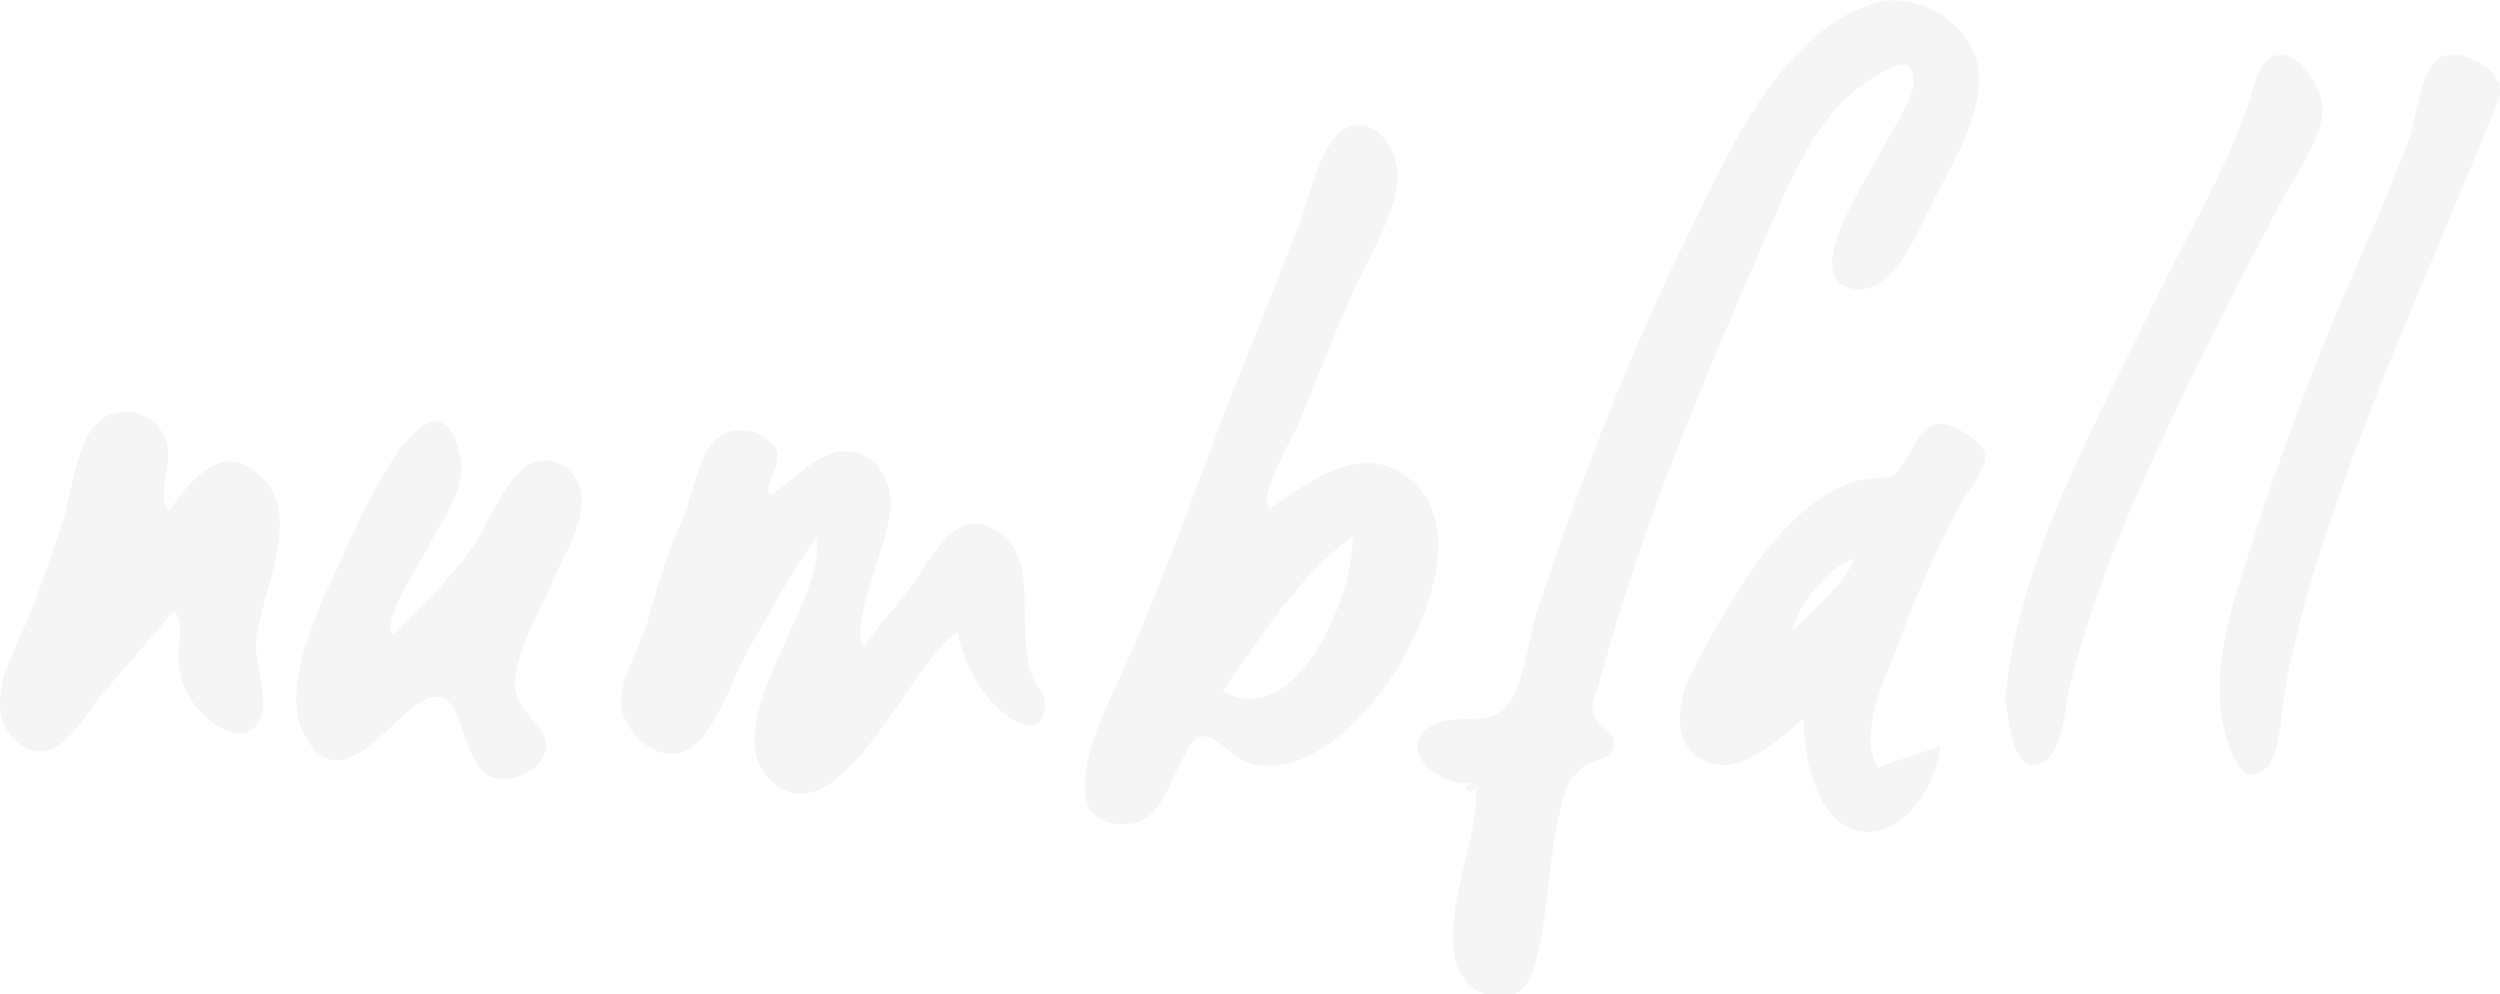
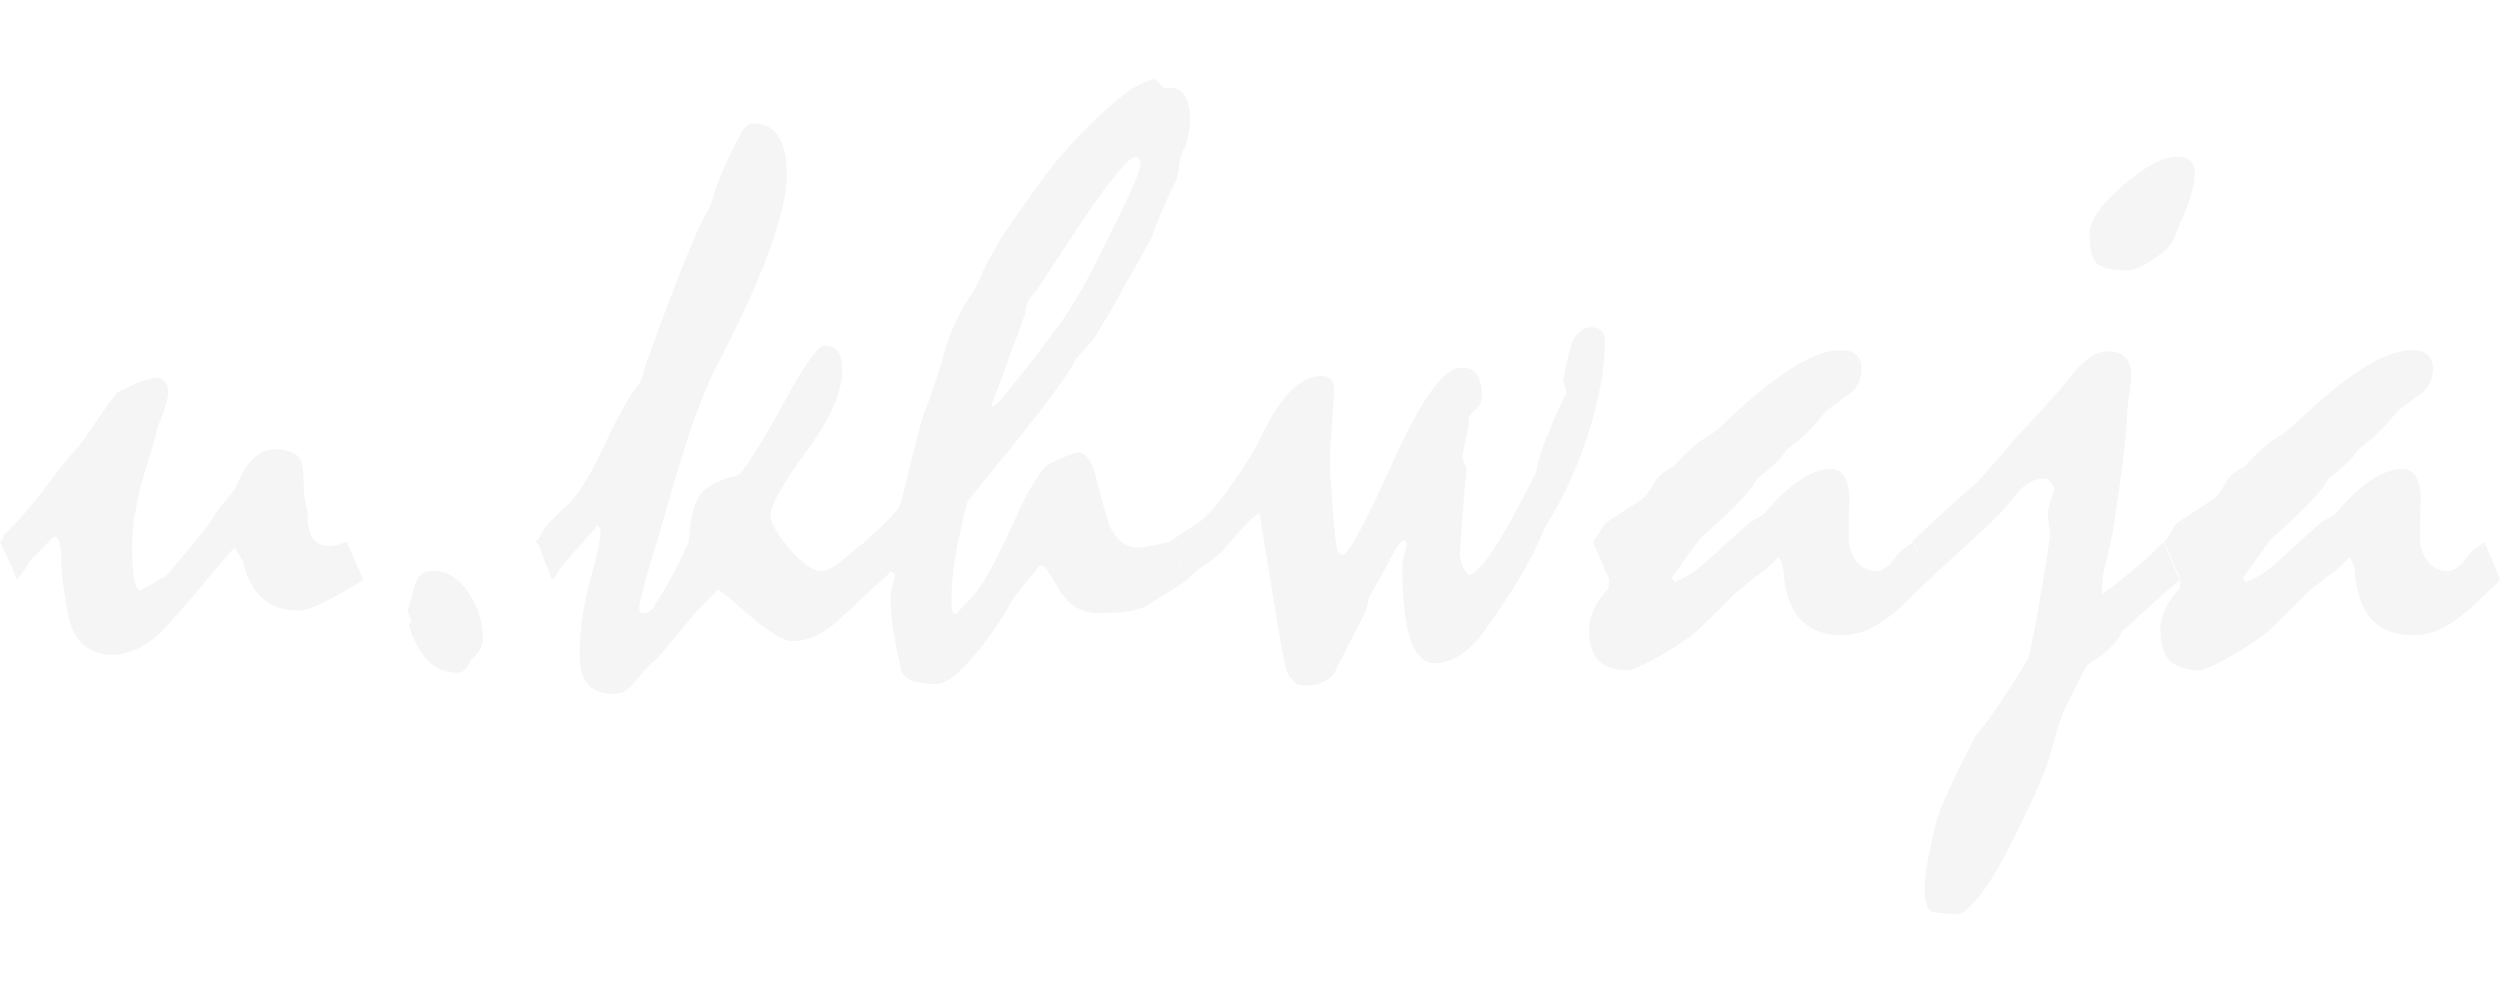
- <svg xmlns="http://www.w3.org/2000/svg" viewBox="0 0 200 79.5">
+ <svg xmlns="http://www.w3.org/2000/svg" width="100%" height="100%" viewBox="0 0 200 80" version="1.1">
  <defs>
-     <style>.cls-2 { fill:#f5f5f5; }</style>
+     <style>.cls-2 { fill: #f5f5f5; }</style>
  </defs>
-   <path class="cls-2" d="m160.4 55.9c1.2-11.4 7.1-21.7 12-31.8 2.5-5.2 5.6-10.3 7.5-15.8 0.5-1.4 0.7-3.7 2.4-3.9s3.5 2.7 3.5 4.2c0.1 2.3-2.1 5.3-3.2 7.3-1.3 2.6-2.7 5.1-4 7.7-2.7 5.3-5.3 10.7-7.7 16.1-2.1 4.9-4 9.9-5.3 15.1-0.4 1.5-0.5 5.4-2.2 6.2-2.4 1.3-2.7-3.5-3-5.1 0.7-6 0.3 1.4 0 0zm-146.5-7c-1.9 2.2-3.8 4.4-5.7 6.6-1.6 1.9-3.5 5.8-6.2 4.3-2.9-1.7-2.1-5.1-1-7.5 1.6-3.4 2.8-6.9 4-10.5 0.7-2.3 1-5.5 2.3-7.4 1.4-2 4.2-2 5.7 0.2 1.3 2-0.7 4.7 0.5 6.3 1.9-2.8 4.8-6.1 7.9-2.2 2.5 3.1-0.5 8.9-0.9 12.4-0.2 1.9 1 4.6 0.4 6.2-0.9 2.3-3.1 1.3-4.4 0.1s-2.1-2.7-2.2-4.4c-0.2-1.2 0.6-3.2-0.4-4.1zm17.5 1.9c2.1-2 4.1-4 5.9-6.3 1.5-1.9 2.7-5.4 4.5-7 1.8-1.5 4.3-0.3 4.7 1.9 0.4 2.4-1.7 5.5-2.5 7.6-1 2.2-2.6 4.9-2.8 7.5-0.2 2.5 2.6 3.3 2.5 5.3-0.2 2-3.2 3.1-4.7 2.2-1.9-1.1-1.9-5.7-3.7-6.2-2.9-0.9-7.5 9.1-10.9 3.1-2.4-4.2 2-12 3.6-15.7 0.9-2 6.8-15 8.8-6.8 0.7 2.7-1.8 5.7-2.9 8-0.8 1.4-3.3 5.3-2.5 6.4zm118.8 10.6c1.7-0.6 3.3-1.1 5-1.7-0.2 3-2.9 7.4-6.4 6.8-3.6-0.7-4.5-6.1-4.5-9-1.8 1.4-4.7 4.3-7.3 3.6-3.4-0.9-2.9-4.9-1.7-7.2 2.8-5.4 7.7-14.6 14.1-15.6 2.1-0.3 1.8 0.4 3.1-1.6 0.8-1.1 1-2.6 2.6-2.8 1-0.1 3.4 1.3 3.7 2.3 0.3 1.1-1.5 3.3-2 4.2-1.9 3.6-3.5 7.2-4.9 11-1 2.7-3.3 7.1-1.7 10zm-1.8-16.7c-2.1 0.5-4.6 3.8-5.1 5.9 1.8-1.9 4-3.6 5.1-5.9zm-86.7-5.1c1.6-1.1 3.8-3.5 5.8-3.5 2.3-0.1 3.7 2 3.8 4.1 0.1 2.4-3.5 10-2.2 11.5 1.2-1.6 2.5-3.1 3.7-4.7 1.9-2.5 4-7.4 7.7-3.9 1.7 1.6 1.4 4.4 1.5 6.6 0.1 1.4 0 2.9 0.5 4.2 0.3 1 1.2 1.5 1.1 2.6-0.3 2.7-2.6 1.3-3.8 0.1-1.7-1.6-2.7-3.8-3.2-6-3.6 2-9.1 16.2-14.5 12.2-5.6-4.1 4.2-14.7 3.2-19.8-2.1 2.9-3.7 6-5.5 9.1-1.2 2.2-2.5 6.3-4.5 7.7-2.1 1.5-4.8-0.5-5.5-2.8-0.6-2.2 1.4-5.1 2-7.3 0.8-2.7 1.5-5.4 2.7-7.9 0.9-1.9 1.3-5.6 3-6.8 1.2-1 3.7-0.7 4.6 1 0.5 1.3-1.2 3-0.4 3.6zm39.9 1.1c3.5-2.5 7.9-5.7 11.7-1.9 3.6 3.7 0.9 10.5-1.3 14.3s-7.5 9.7-12.4 7.8c-0.9-0.3-2.3-1.9-3.2-2-1-0.1-1.5 1.3-2.1 2.4-0.9 1.7-1.6 4.4-3.9 4.6-7 0.6-1.9-9.4-0.8-11.7 2.7-5.9 4.9-12 7.2-18.1s4.8-12.2 7.2-18.3c0.8-2 1.7-7.1 4.1-7.7s3.9 2.4 3.7 4.4c-0.3 3.1-2.7 6.8-3.9 9.6-1.4 3.3-2.7 6.6-4.1 10-0.6 1.2-3.2 5.7-2.2 6.6zm6.6 2.2c-4.4 3.3-7.3 8-10.4 12.4 6 3.3 10.6-7.9 10.4-12.4zm9.9 19.7c-2.9 0.6-6.9-2.9-3.3-4.7 1.6-0.8 4.1 0.2 5.5-1.2 1.6-1.4 2-5.7 2.6-7.6 3.3-10 7.2-20.2 11.8-29.6 3.2-6.5 7.5-16.8 15.1-19.2 3.1-1 6.8 0.9 8.1 3.9 1.6 3.6-1.7 8.8-3.3 12-1.1 2.1-3.4 8.3-7 6.7-3.2-1.4 2-9 2.9-10.8 0.6-1.3 2.7-4.3 2.6-5.7-0.2-2.1-1.7-1.1-3.2-0.2-4.1 2.4-6.2 7.1-8 11.3-4.2 9.7-8.5 19.5-11.7 29.5-0.8 2.4-1.5 4.9-2.2 7.4-0.1 0.5-0.7 1.8-0.6 2.5 0.2 1 1.5 1.4 1.7 2.3 0.3 1.6-1.4 1.4-2.5 2.2-1.2 1-1.5 2-1.8 3.5-1 4.1-0.9 8.6-2.1 12.6-1.1 3.9-6 2.4-6.4-1.3-0.5-4.6 2-9 1.8-13.6-1.9 0.4 0.1 1.3 0 0zm81.9-55c-4.1 10.5-8.9 20.7-12.6 31.3-1.9 5.3-3.6 10.7-4.6 16.3-0.3 1.6-0.3 4.8-1.4 6.1-2 2.2-3.1-1.4-3.5-3.1-1.2-5.3 1.1-11 2.7-16.1 1.7-5.3 3.7-10.5 5.7-15.6 2.1-5.1 4.5-10.2 6.4-15.3 0.6-1.6 0.9-5.6 2.5-6.6 1.6-0.9 5.2 1 4.8 3-0.9 2.4 0.1-0.2 0 0z" />
+   <g class="cls-2">
+     <path d="M154.292,46.417C153.781,46.884 153.27,47.373 152.759,47.884C152.27,48.373 151.748,48.84 151.192,49.285C150.525,49.796 149.881,50.185 149.258,50.451C148.636,50.696 148.014,50.818 147.391,50.818C145.947,50.818 144.835,50.407 144.057,49.585C143.279,48.762 142.824,47.518 142.69,45.851C142.69,45.651 142.657,45.451 142.59,45.251C142.546,45.028 142.435,44.806 142.257,44.584L141.89,44.95C141.757,45.062 141.601,45.217 141.424,45.417C141.135,45.639 140.768,45.917 140.323,46.251C139.901,46.584 139.401,46.984 138.823,47.451C138.045,48.251 137.39,48.907 136.856,49.418C136.323,49.929 135.945,50.296 135.723,50.518C135.278,50.896 134.756,51.274 134.156,51.652C133.578,52.029 132.922,52.418 132.189,52.818C131.722,53.063 131.322,53.252 130.988,53.385C130.655,53.541 130.411,53.619 130.255,53.619C129.188,53.619 128.399,53.363 127.888,52.852C127.377,52.318 127.121,51.507 127.121,50.418C127.121,49.818 127.255,49.251 127.521,48.718C127.766,48.162 128.144,47.629 128.655,47.118C128.699,46.829 128.721,46.595 128.721,46.417C128.721,46.306 128.688,46.195 128.621,46.084C128.577,45.951 128.51,45.806 128.421,45.651C128.288,45.339 128.144,44.995 127.988,44.617C127.81,44.217 127.621,43.795 127.421,43.35C127.51,43.261 127.643,43.095 127.821,42.85C127.977,42.583 128.166,42.261 128.388,41.883L131.422,39.883C131.533,39.772 131.666,39.627 131.822,39.45C131.978,39.25 132.155,38.972 132.355,38.616C132.511,38.327 132.711,38.083 132.955,37.883C133.222,37.683 133.522,37.505 133.856,37.349C134.033,37.127 134.289,36.849 134.622,36.516C134.956,36.182 135.378,35.793 135.889,35.349C136.134,35.216 136.445,35.027 136.823,34.782C137.201,34.515 137.612,34.171 138.056,33.749C140.079,31.837 141.846,30.404 143.357,29.448C144.891,28.492 146.18,28.014 147.225,28.014C147.802,28.014 148.225,28.137 148.491,28.381C148.78,28.626 148.925,28.97 148.925,29.415C148.925,29.881 148.836,30.292 148.658,30.648C148.503,31.004 148.247,31.304 147.891,31.548C147.336,31.948 146.736,32.393 146.091,32.882C145.735,33.349 145.302,33.849 144.791,34.382C144.28,34.893 143.68,35.404 142.99,35.916C142.768,36.205 142.579,36.46 142.424,36.682C142.313,36.794 142.101,36.994 141.79,37.283C141.479,37.571 141.068,37.905 140.557,38.283C140.335,38.772 139.846,39.405 139.09,40.183C138.356,40.961 137.367,41.894 136.123,42.983C135.967,43.139 135.689,43.495 135.289,44.05C134.889,44.606 134.367,45.339 133.722,46.251L133.956,46.551C134.445,46.395 134.956,46.128 135.489,45.751C136.023,45.373 136.612,44.873 137.256,44.25C138.012,43.561 138.623,43.006 139.09,42.583C139.579,42.139 139.923,41.85 140.123,41.717L140.59,41.45C140.746,41.361 140.923,41.25 141.124,41.117C142.146,39.894 143.102,38.994 143.991,38.416C144.88,37.816 145.702,37.516 146.458,37.516C146.924,37.516 147.28,37.705 147.525,38.083C147.769,38.438 147.914,38.983 147.958,39.716C147.914,40.828 147.891,41.894 147.891,42.917C147.869,43.628 148.058,44.273 148.458,44.85C148.88,45.406 149.425,45.684 150.092,45.684C150.292,45.684 150.481,45.628 150.658,45.517C150.858,45.406 151.059,45.262 151.259,45.084C151.414,44.884 151.559,44.695 151.692,44.517L152.159,43.984C152.248,43.939 152.37,43.861 152.525,43.75C152.692,43.646 152.849,43.523 152.996,43.38C152.984,43.369 152.971,43.36 152.959,43.35C153.381,42.928 154.015,42.328 154.859,41.55C155.726,40.75 156.815,39.772 158.126,38.616C158.26,38.505 158.593,38.138 159.127,37.516C159.66,36.894 160.427,36.005 161.427,34.849C161.894,34.382 162.46,33.782 163.127,33.049C163.794,32.315 164.55,31.448 165.394,30.448C165.95,29.692 166.494,29.115 167.028,28.714C167.583,28.314 168.117,28.114 168.628,28.114C169.273,28.114 169.739,28.281 170.028,28.614C170.34,28.926 170.495,29.381 170.495,29.981C170.495,30.359 170.44,30.915 170.328,31.648C170.217,32.382 170.162,32.937 170.162,33.315C170.162,33.938 170.062,35.027 169.862,36.582C169.684,38.138 169.395,40.161 168.995,42.65C168.973,42.806 168.917,43.072 168.828,43.45C168.761,43.806 168.65,44.284 168.495,44.884C168.361,45.328 168.272,45.74 168.228,46.117C168.184,46.495 168.161,46.817 168.161,47.084C168.184,47.262 168.195,47.406 168.195,47.518C169.284,46.717 170.228,45.973 171.029,45.284C171.851,44.595 172.529,43.95 173.062,43.35L174.396,46.417C174.173,46.529 172.618,47.907 169.728,50.551C169.595,50.951 169.295,51.374 168.828,51.818C168.384,52.263 167.772,52.718 166.994,53.185C166.772,53.563 166.506,54.052 166.194,54.652C165.883,55.274 165.528,55.997 165.128,56.819C164.905,57.419 164.705,57.986 164.527,58.519C164.372,59.075 164.238,59.564 164.127,59.986C163.905,60.875 163.516,61.931 162.96,63.154C162.405,64.376 161.727,65.798 160.927,67.421C159.949,69.355 159.071,70.799 158.293,71.755C157.537,72.711 156.904,73.177 156.393,73.155C155.859,73.111 155.426,73.066 155.093,73.022C154.781,73 154.581,72.966 154.492,72.922C154.292,72.788 154.159,72.555 154.092,72.222C154.003,71.911 153.959,71.499 153.959,70.988C153.959,70.655 154.015,70.132 154.126,69.421C154.237,68.732 154.404,67.877 154.626,66.854C154.781,66.143 154.981,65.443 155.226,64.754C155.493,64.087 155.793,63.42 156.126,62.753C156.415,62.109 156.715,61.487 157.026,60.886C157.337,60.286 157.66,59.642 157.993,58.953C158.726,58.064 159.438,57.097 160.127,56.052C160.838,55.008 161.549,53.874 162.26,52.652C162.394,52.185 162.527,51.596 162.66,50.885C162.816,50.151 162.972,49.285 163.127,48.284C163.327,47.218 163.494,46.24 163.627,45.351C163.738,44.595 163.827,43.995 163.894,43.55C163.983,43.106 164.016,42.806 163.994,42.65L163.794,40.916L164.361,39.116C164.272,38.849 164.15,38.649 163.994,38.516C163.861,38.361 163.705,38.283 163.527,38.283C163.105,38.283 162.705,38.394 162.327,38.616C161.949,38.838 161.594,39.161 161.26,39.583C160.882,40.094 160.416,40.639 159.86,41.217C159.304,41.772 158.649,42.395 157.893,43.084C156.959,43.928 156.193,44.628 155.593,45.184C154.992,45.717 154.559,46.128 154.292,46.417ZM153.075,43.457C153.244,43.822 153.396,44.162 153.531,44.479C153.474,44.321 153.416,44.156 153.359,43.984C153.314,43.85 153.259,43.728 153.192,43.617C153.156,43.557 153.117,43.504 153.075,43.457ZM117.346,37.499C117.35,37.478 117.353,37.483 117.353,37.516L117.346,37.499ZM70.53,46.383L70.545,46.417C69.967,46.929 69.412,47.44 68.878,47.951C68.367,48.462 67.822,48.962 67.245,49.451C66.6,50.074 65.955,50.54 65.311,50.851C64.666,51.14 64.022,51.285 63.377,51.285C62.71,51.285 61.577,50.607 59.977,49.251C58.399,47.873 57.554,47.184 57.443,47.184C56.621,47.94 55.898,48.696 55.276,49.451C54.876,49.94 54.476,50.418 54.076,50.885C53.698,51.329 53.309,51.796 52.909,52.285C52.798,52.441 52.62,52.63 52.375,52.852C52.131,53.074 51.853,53.33 51.542,53.619C51.231,54.063 50.875,54.485 50.475,54.885C50.097,55.308 49.619,55.519 49.042,55.519C48.152,55.519 47.486,55.263 47.041,54.752C46.597,54.241 46.374,53.463 46.374,52.418C46.374,51.352 46.463,50.218 46.641,49.018C46.841,47.818 47.141,46.562 47.541,45.251C47.697,44.628 47.819,44.084 47.908,43.617C47.997,43.128 48.041,42.706 48.041,42.35L47.808,42.017C47.519,42.372 47.152,42.795 46.708,43.284C46.263,43.773 45.741,44.373 45.141,45.084C45.052,45.151 44.952,45.273 44.841,45.451C44.752,45.606 44.53,45.928 44.174,46.417C44.063,46.128 43.93,45.784 43.774,45.384C43.596,44.984 43.418,44.517 43.241,43.984C43.196,43.85 43.141,43.728 43.074,43.617C43.007,43.506 42.929,43.417 42.84,43.35C42.929,43.284 43.018,43.195 43.107,43.084C43.196,42.95 43.296,42.75 43.407,42.483C43.541,42.261 43.73,42.028 43.974,41.783C44.218,41.517 44.507,41.228 44.841,40.916C45.463,40.405 46.019,39.772 46.508,39.016C47.019,38.238 47.519,37.349 48.008,36.349C48.653,34.949 49.242,33.76 49.775,32.782C50.308,31.804 50.797,31.059 51.242,30.548C51.375,30.037 51.642,29.226 52.042,28.114C52.442,27.003 52.975,25.558 53.642,23.78C54.287,22.091 54.831,20.724 55.276,19.68C55.72,18.613 56.054,17.879 56.276,17.479C56.365,17.324 56.476,17.124 56.609,16.879C56.765,16.635 56.887,16.335 56.976,15.979C57.287,14.934 57.654,13.968 58.076,13.079C58.499,12.167 58.932,11.312 59.377,10.511C59.488,10.311 59.621,10.156 59.777,10.045C59.954,9.934 60.132,9.878 60.31,9.878C61.199,9.878 61.855,10.222 62.277,10.911C62.722,11.6 62.944,12.612 62.944,13.945C62.944,15.434 62.466,17.501 61.51,20.146C60.555,22.769 59.088,25.958 57.11,29.715C56.709,30.559 56.276,31.593 55.809,32.815C55.343,34.038 54.876,35.438 54.409,37.016C54.031,38.238 53.664,39.483 53.309,40.75C52.953,42.017 52.587,43.261 52.209,44.484C51.853,45.662 51.586,46.595 51.409,47.284C51.231,47.951 51.142,48.396 51.142,48.618C51.142,48.773 51.164,48.884 51.209,48.951C51.275,49.018 51.364,49.051 51.475,49.051C51.698,49.051 51.886,48.984 52.042,48.851C52.22,48.718 52.353,48.529 52.442,48.284C52.887,47.64 53.32,46.917 53.742,46.117C54.187,45.295 54.631,44.395 55.076,43.417L55.176,42.45C55.331,40.983 55.665,39.961 56.176,39.383C56.687,38.805 57.643,38.349 59.043,38.016C59.221,37.949 59.665,37.349 60.377,36.216C61.11,35.082 62.077,33.404 63.277,31.182C63.944,30.004 64.5,29.126 64.944,28.548C65.389,27.948 65.722,27.648 65.944,27.648C66.456,27.648 66.822,27.814 67.045,28.148C67.267,28.481 67.378,28.981 67.378,29.648C67.378,31.359 66.422,33.515 64.511,36.116C62.599,38.716 61.644,40.428 61.644,41.25C61.644,41.828 62.155,42.717 63.177,43.917C64.2,45.095 65.044,45.684 65.711,45.684C65.933,45.684 66.178,45.617 66.444,45.484C66.733,45.328 67.067,45.095 67.445,44.784C67.734,44.562 68.011,44.328 68.278,44.084C68.552,43.83 68.847,43.597 69.161,43.384C69.156,43.373 69.15,43.362 69.145,43.35C69.634,42.928 70.012,42.595 70.278,42.35C70.545,42.106 70.756,41.894 70.912,41.717C71.267,41.383 71.556,41.061 71.779,40.75C72.001,40.439 72.123,40.161 72.145,39.916C72.345,39.161 72.579,38.216 72.845,37.083C73.112,35.949 73.457,34.638 73.879,33.149C74.079,32.704 74.29,32.148 74.512,31.482C74.757,30.793 75.013,30.026 75.279,29.181C75.546,28.07 75.879,27.059 76.279,26.147C76.679,25.236 77.124,24.414 77.613,23.68C77.769,23.48 77.924,23.236 78.08,22.947C78.235,22.636 78.391,22.28 78.546,21.88C78.702,21.524 78.913,21.113 79.18,20.646C79.469,20.157 79.791,19.591 80.147,18.946C81.058,17.613 81.858,16.468 82.547,15.512C83.236,14.557 83.803,13.79 84.247,13.212C85.048,12.256 85.848,11.367 86.648,10.545C87.47,9.7 88.292,8.922 89.115,8.211C89.871,7.566 90.526,7.1 91.082,6.811C91.637,6.5 92.082,6.344 92.415,6.344C92.727,6.611 92.949,6.855 93.082,7.078C93.238,7.078 93.393,7.055 93.549,7.011C94.127,7.011 94.549,7.244 94.816,7.711C95.083,8.178 95.216,8.867 95.216,9.778C95.216,9.978 95.183,10.245 95.116,10.578C95.049,10.889 94.96,11.278 94.849,11.745C94.694,11.901 94.582,12.101 94.516,12.345C94.449,12.59 94.394,12.834 94.349,13.079C94.327,13.39 94.293,13.656 94.249,13.879C94.205,14.101 94.149,14.301 94.082,14.479C93.793,15.012 93.482,15.668 93.149,16.446C92.815,17.201 92.46,18.09 92.082,19.113C91.86,19.491 91.582,19.991 91.249,20.613C90.915,21.235 90.515,21.924 90.048,22.68C89.826,23.102 89.537,23.636 89.182,24.28C88.848,24.903 88.415,25.625 87.881,26.447C87.748,26.759 87.515,27.103 87.181,27.481C86.87,27.837 86.492,28.259 86.048,28.748C85.914,29.103 85.536,29.715 84.914,30.581C84.314,31.448 83.469,32.571 82.38,33.949C81.847,34.638 81.158,35.493 80.313,36.516C79.469,37.538 78.491,38.749 77.38,40.15C76.957,41.817 76.635,43.306 76.413,44.617C76.213,45.906 76.113,47.029 76.113,47.984C76.113,48.362 76.135,48.651 76.179,48.851C76.246,49.029 76.357,49.118 76.513,49.118C76.624,48.962 76.779,48.784 76.979,48.584C77.202,48.384 77.424,48.151 77.646,47.884C78.069,47.506 78.558,46.806 79.113,45.784C79.691,44.762 80.347,43.439 81.08,41.817C81.725,40.35 82.303,39.227 82.814,38.449C83.325,37.649 83.747,37.171 84.081,37.016L85.248,36.516C85.47,36.427 85.67,36.349 85.848,36.282C86.025,36.216 86.17,36.182 86.281,36.182C86.57,36.182 86.837,36.36 87.081,36.716C87.326,37.071 87.526,37.56 87.681,38.183C87.97,39.316 88.204,40.194 88.381,40.816C88.559,41.417 88.659,41.772 88.681,41.883C88.97,42.55 89.315,43.039 89.715,43.35C90.137,43.661 90.637,43.817 91.215,43.817C91.897,43.707 92.698,43.554 93.619,43.357C93.618,43.355 93.617,43.352 93.616,43.35C93.705,43.261 93.927,43.095 94.282,42.85C94.616,42.606 95.06,42.317 95.616,41.983C95.972,41.783 96.383,41.428 96.849,40.916C97.338,40.383 97.883,39.683 98.483,38.816C98.994,38.127 99.439,37.471 99.817,36.849C100.217,36.227 100.539,35.66 100.783,35.149C101.606,33.415 102.417,32.137 103.217,31.315C104.04,30.493 104.884,30.081 105.751,30.081C106.062,30.081 106.295,30.159 106.451,30.315C106.629,30.47 106.718,30.715 106.718,31.048C106.718,31.67 106.662,32.648 106.551,33.982C106.44,35.293 106.384,36.305 106.384,37.016C106.384,37.327 106.407,37.794 106.451,38.416C106.496,39.038 106.551,39.827 106.618,40.783C106.707,41.806 106.784,42.606 106.851,43.184C106.918,43.739 106.984,44.061 107.051,44.15L107.385,44.417C107.851,44.417 109.207,41.917 111.452,36.916C113.697,31.915 115.519,29.415 116.919,29.415C117.497,29.415 117.909,29.603 118.153,29.981C118.42,30.359 118.553,30.915 118.553,31.648C118.553,31.937 118.486,32.193 118.353,32.415C118.22,32.637 118.031,32.826 117.786,32.982C117.697,33.049 117.62,33.171 117.553,33.349C117.508,33.526 117.486,33.76 117.486,34.049C117.331,34.849 117.164,35.671 116.986,36.516C117.031,36.716 117.086,36.894 117.153,37.049L117.346,37.499C117.327,37.579 117.274,38.04 117.186,38.883C117.097,39.95 116.975,41.617 116.819,43.884C116.797,44.017 116.786,44.184 116.786,44.384C116.808,44.584 116.853,44.817 116.919,45.084C117.008,45.373 117.197,45.673 117.486,45.984C117.931,45.984 118.598,45.306 119.487,43.95C120.398,42.572 121.531,40.516 122.887,37.783C122.976,37.316 123.098,36.805 123.254,36.249C123.432,35.693 123.665,35.104 123.954,34.482C124.132,33.971 124.343,33.46 124.587,32.948C124.854,32.415 125.099,31.893 125.321,31.382L125.054,30.381L125.321,29.115C125.41,28.67 125.51,28.248 125.621,27.848C125.777,27.292 125.999,26.881 126.288,26.614C126.577,26.325 126.91,26.181 127.288,26.181C127.666,26.181 127.944,26.281 128.121,26.481C128.299,26.659 128.388,26.914 128.388,27.248C128.388,28.381 128.277,29.559 128.055,30.781C127.832,32.004 127.51,33.271 127.088,34.582C126.621,36.071 126.088,37.449 125.488,38.716C124.91,39.983 124.254,41.183 123.521,42.317C122.965,43.761 122.12,45.384 120.987,47.184C120.253,48.318 119.664,49.196 119.22,49.818C118.798,50.418 118.542,50.774 118.453,50.885C117.853,51.596 117.242,52.141 116.619,52.518C115.997,52.874 115.364,53.052 114.719,53.052C113.897,53.052 113.263,52.407 112.819,51.118C112.397,49.829 112.185,47.895 112.185,45.317C112.185,45.051 112.241,44.728 112.352,44.35C112.463,43.973 112.519,43.684 112.519,43.484L112.352,43.217C112.241,43.217 112.063,43.372 111.819,43.684C111.596,43.995 111.307,44.517 110.952,45.251C110.53,46.028 110.052,46.873 109.518,47.784C109.496,48.007 109.44,48.262 109.352,48.551C109.285,48.84 109.163,49.14 108.985,49.451L107.885,51.552C107.707,51.952 107.507,52.352 107.285,52.752C107.085,53.13 106.896,53.519 106.718,53.919C106.451,54.23 106.129,54.463 105.751,54.619C105.395,54.774 104.984,54.852 104.517,54.852C104.384,54.852 104.251,54.841 104.117,54.819C104.006,54.819 103.862,54.774 103.684,54.685L103.117,54.085C102.939,53.908 102.673,52.741 102.317,50.585C101.961,48.407 101.439,45.228 100.75,41.05C100.528,41.183 100.328,41.328 100.15,41.483C99.972,41.639 99.806,41.806 99.65,41.983C99.45,42.206 99.194,42.483 98.883,42.817C98.594,43.15 98.261,43.539 97.883,43.984C97.594,44.317 97.105,44.717 96.416,45.184C95.744,45.618 95.262,46.019 94.971,46.39C94.975,46.399 94.979,46.408 94.982,46.417C94.449,46.773 93.905,47.118 93.349,47.451L91.749,48.451C91.393,48.651 90.882,48.807 90.215,48.918C89.548,49.007 88.77,49.051 87.881,49.051C86.526,49.051 85.47,48.418 84.714,47.151C83.981,45.862 83.536,45.228 83.381,45.251L83.181,45.251C82.825,45.695 82.447,46.151 82.047,46.617C81.669,47.084 81.291,47.573 80.913,48.084C80.669,48.596 80.324,49.185 79.88,49.851C79.435,50.518 78.902,51.252 78.28,52.052C77.546,52.941 76.902,53.607 76.346,54.052C75.79,54.497 75.313,54.719 74.912,54.719C74.068,54.719 73.401,54.619 72.912,54.419C72.445,54.241 72.168,53.963 72.079,53.585C71.812,52.341 71.601,51.263 71.445,50.351C71.312,49.418 71.245,48.629 71.245,47.984C71.245,47.784 71.256,47.606 71.279,47.451C71.301,47.295 71.323,47.151 71.345,47.017C71.412,46.729 71.49,46.417 71.579,46.084C71.579,45.973 71.545,45.895 71.479,45.851C71.434,45.784 71.345,45.751 71.212,45.751C71.145,45.84 71.056,45.94 70.945,46.051C70.844,46.152 70.705,46.263 70.53,46.383ZM93.845,43.833C93.971,44.136 94.105,44.453 94.249,44.784C94.41,45.121 94.572,45.473 94.733,45.839C94.627,45.572 94.51,45.298 94.382,45.017C94.221,44.646 94.042,44.251 93.845,43.833ZM90.815,12.545C90.571,12.545 90.082,12.99 89.348,13.879C88.615,14.745 87.681,16.035 86.548,17.746C85.903,18.702 85.27,19.657 84.647,20.613C84.025,21.547 83.414,22.469 82.814,23.38C82.547,23.647 82.347,23.914 82.214,24.18C82.103,24.447 82.047,24.725 82.047,25.014C81.602,26.258 81.169,27.425 80.747,28.514C80.347,29.692 80.013,30.604 79.747,31.248C79.502,31.893 79.358,32.271 79.313,32.382L79.48,32.548C79.924,32.148 80.302,31.726 80.613,31.282C81.058,30.77 81.591,30.115 82.214,29.315C82.858,28.492 83.581,27.536 84.381,26.447C85.181,25.425 86.003,24.136 86.848,22.58C87.692,21.002 88.604,19.191 89.582,17.146C90.137,16.035 90.548,15.146 90.815,14.479C91.104,13.812 91.249,13.345 91.249,13.079C91.249,12.923 91.215,12.801 91.149,12.712C91.104,12.601 90.993,12.545 90.815,12.545ZM0,43.35C0.089,43.284 0.167,43.206 0.233,43.117C0.278,43.028 0.3,42.917 0.3,42.783C0.678,42.472 1.1,42.05 1.567,41.517C2.056,40.961 2.6,40.316 3.201,39.583C3.69,38.916 4.19,38.249 4.701,37.583C5.234,36.916 5.801,36.249 6.401,35.582C6.89,34.915 7.368,34.226 7.835,33.515C8.324,32.782 8.835,32.071 9.368,31.382C10.257,30.959 10.946,30.659 11.435,30.481C11.924,30.304 12.258,30.215 12.435,30.215C12.769,30.215 13.024,30.326 13.202,30.548C13.38,30.748 13.469,31.048 13.469,31.448C13.469,31.582 13.436,31.771 13.369,32.015C13.302,32.259 13.224,32.526 13.136,32.815C12.98,33.26 12.802,33.715 12.602,34.182C12.424,34.96 12.213,35.738 11.969,36.516C11.724,37.294 11.491,38.06 11.269,38.816C11.046,39.772 10.868,40.65 10.735,41.45C10.624,42.25 10.568,42.983 10.568,43.65C10.568,44.895 10.624,45.817 10.735,46.417C10.868,47.017 11.046,47.284 11.269,47.218C11.491,47.084 11.769,46.929 12.102,46.751C12.435,46.551 12.824,46.328 13.269,46.084C13.669,45.662 14.113,45.139 14.602,44.517C15.114,43.895 15.725,43.161 16.436,42.317C16.836,41.694 17.247,41.083 17.67,40.483C17.825,40.305 18.003,40.094 18.203,39.85C18.425,39.605 18.625,39.361 18.803,39.116C19.225,38.049 19.692,37.26 20.203,36.749C20.737,36.216 21.326,35.949 21.97,35.949C22.548,35.949 23.004,36.027 23.337,36.182C23.693,36.316 23.937,36.527 24.071,36.816C24.137,36.971 24.193,37.238 24.237,37.616C24.282,37.994 24.304,38.494 24.304,39.116C24.304,39.361 24.349,39.716 24.437,40.183C24.549,40.65 24.604,40.994 24.604,41.217C24.604,42.039 24.749,42.661 25.038,43.084C25.326,43.484 25.771,43.684 26.371,43.684C26.549,43.684 26.76,43.65 27.005,43.584C27.249,43.517 27.493,43.439 27.738,43.35L29.072,46.417C27.738,47.218 26.638,47.829 25.771,48.251C24.926,48.651 24.293,48.851 23.871,48.851C22.759,48.851 21.848,48.562 21.137,47.984C20.426,47.406 19.903,46.551 19.57,45.417C19.525,45.151 19.425,44.884 19.27,44.617C19.137,44.35 18.959,44.084 18.736,43.817C18.536,44.039 18.303,44.306 18.036,44.617C17.792,44.928 17.525,45.239 17.236,45.551C16.636,46.284 16.036,47.006 15.436,47.718C14.836,48.407 14.225,49.096 13.602,49.785C12.824,50.696 12.035,51.363 11.235,51.785C10.457,52.185 9.724,52.385 9.035,52.385C8.012,52.385 7.19,52.085 6.568,51.485C5.945,50.863 5.545,49.951 5.368,48.751C5.168,47.595 5.034,46.695 4.967,46.051C4.901,45.406 4.89,45.017 4.934,44.884C4.89,44.239 4.823,43.75 4.734,43.417C4.667,43.084 4.556,42.917 4.401,42.917L4.201,43.017L2.3,44.984C2.234,45.139 2.123,45.339 1.967,45.584C1.811,45.806 1.6,46.084 1.334,46.417C1.245,46.084 1.089,45.673 0.867,45.184C0.645,44.695 0.356,44.084 0,43.35ZM38.64,51.085C38.64,51.396 38.551,51.696 38.373,51.985C38.217,52.274 37.973,52.552 37.64,52.818C37.528,53.152 37.384,53.396 37.206,53.552C37.051,53.73 36.839,53.819 36.573,53.819C35.661,53.819 34.884,53.496 34.239,52.852C33.594,52.207 33.083,51.252 32.705,49.985L32.939,49.751L32.605,48.884C32.717,48.529 32.817,48.184 32.905,47.851L33.172,46.851C33.283,46.429 33.461,46.128 33.706,45.951C33.972,45.751 34.272,45.651 34.606,45.651C35.184,45.651 35.717,45.806 36.206,46.117C36.717,46.429 37.173,46.906 37.573,47.551C37.951,48.129 38.217,48.718 38.373,49.318C38.551,49.896 38.64,50.485 38.64,51.085ZM174.129,12.545C174.64,12.545 175.007,12.656 175.229,12.878C175.474,13.101 175.596,13.423 175.596,13.845C175.596,14.29 175.507,14.823 175.329,15.446C175.151,16.068 174.896,16.757 174.562,17.513C174.296,18.135 174.051,18.724 173.829,19.28C173.673,19.657 173.151,20.146 172.262,20.746C171.395,21.324 170.74,21.613 170.295,21.613C169.695,21.613 169.184,21.58 168.761,21.513C168.361,21.424 168.05,21.302 167.828,21.147C167.628,20.991 167.461,20.713 167.328,20.313C167.217,19.891 167.161,19.357 167.161,18.713C167.161,17.668 168.05,16.379 169.828,14.845C171.606,13.312 173.04,12.545 174.129,12.545ZM174.096,41.883L177.13,39.883C177.241,39.772 177.374,39.627 177.53,39.45C177.685,39.25 177.863,38.972 178.063,38.616C178.219,38.327 178.419,38.083 178.663,37.883C178.93,37.683 179.23,37.505 179.563,37.349C179.741,37.127 179.997,36.849 180.33,36.516C180.663,36.182 181.086,35.793 181.597,35.349C181.841,35.216 182.153,35.027 182.53,34.782C182.908,34.515 183.319,34.171 183.764,33.749C185.787,31.837 187.553,30.404 189.065,29.448C190.598,28.492 191.888,28.014 192.932,28.014C193.51,28.014 193.932,28.137 194.199,28.381C194.488,28.626 194.632,28.97 194.632,29.415C194.632,29.881 194.544,30.292 194.366,30.648C194.21,31.004 193.955,31.304 193.599,31.548C193.043,31.948 192.443,32.393 191.799,32.882C191.443,33.349 191.01,33.849 190.498,34.382C189.987,34.893 189.387,35.404 188.698,35.916C188.476,36.205 188.287,36.46 188.131,36.682C188.02,36.794 187.809,36.994 187.498,37.283C187.187,37.571 186.776,37.905 186.264,38.283C186.042,38.772 185.553,39.405 184.797,40.183C184.064,40.961 183.075,41.894 181.83,42.983C181.675,43.139 181.397,43.495 180.997,44.05C180.597,44.606 180.074,45.339 179.43,46.251L179.663,46.551C180.152,46.395 180.663,46.128 181.197,45.751C181.73,45.373 182.319,44.873 182.964,44.25C183.72,43.561 184.331,43.006 184.797,42.583C185.286,42.139 185.631,41.85 185.831,41.717L186.298,41.45C186.453,41.361 186.631,41.25 186.831,41.117C187.854,39.894 188.809,38.994 189.698,38.416C190.587,37.816 191.41,37.516 192.165,37.516C192.632,37.516 192.988,37.705 193.232,38.083C193.477,38.438 193.621,38.983 193.666,39.716C193.621,40.828 193.599,41.894 193.599,42.917C193.577,43.628 193.766,44.273 194.166,44.85C194.588,45.406 195.133,45.684 195.799,45.684C195.999,45.684 196.188,45.628 196.366,45.517C196.566,45.406 196.766,45.262 196.966,45.084C197.122,44.884 197.266,44.695 197.4,44.517L197.866,43.984C197.955,43.939 198.077,43.861 198.233,43.75C198.411,43.639 198.578,43.506 198.733,43.35C199.044,44.017 199.3,44.606 199.5,45.117C199.722,45.606 199.889,46.04 200,46.417C199.489,46.884 198.978,47.373 198.466,47.884C197.977,48.373 197.455,48.84 196.899,49.285C196.233,49.796 195.588,50.185 194.966,50.451C194.344,50.696 193.721,50.818 193.099,50.818C191.654,50.818 190.543,50.407 189.765,49.585C188.987,48.762 188.531,47.518 188.398,45.851C188.398,45.651 188.365,45.451 188.298,45.251C188.254,45.028 188.142,44.806 187.965,44.584L187.598,44.95C187.465,45.062 187.309,45.217 187.131,45.417C186.842,45.639 186.476,45.917 186.031,46.251C185.609,46.584 185.109,46.984 184.531,47.451C183.753,48.251 183.097,48.907 182.564,49.418C182.03,49.929 181.652,50.296 181.43,50.518C180.986,50.896 180.463,51.274 179.863,51.652C179.285,52.029 178.63,52.418 177.896,52.818C177.43,53.063 177.03,53.252 176.696,53.385C176.363,53.541 176.118,53.619 175.963,53.619C174.896,53.619 174.107,53.363 173.596,52.852C173.084,52.318 172.829,51.507 172.829,50.418C172.829,49.818 172.962,49.251 173.229,48.718C173.473,48.162 173.851,47.629 174.362,47.118C174.407,46.829 174.429,46.595 174.429,46.417C174.429,46.306 174.396,46.195 174.329,46.084C174.285,45.951 174.218,45.806 174.129,45.651C173.996,45.339 173.851,44.995 173.696,44.617C173.518,44.217 173.329,43.795 173.129,43.35C173.218,43.261 173.351,43.095 173.529,42.85C173.685,42.583 173.873,42.261 174.096,41.883Z" />
+   </g>
</svg>
